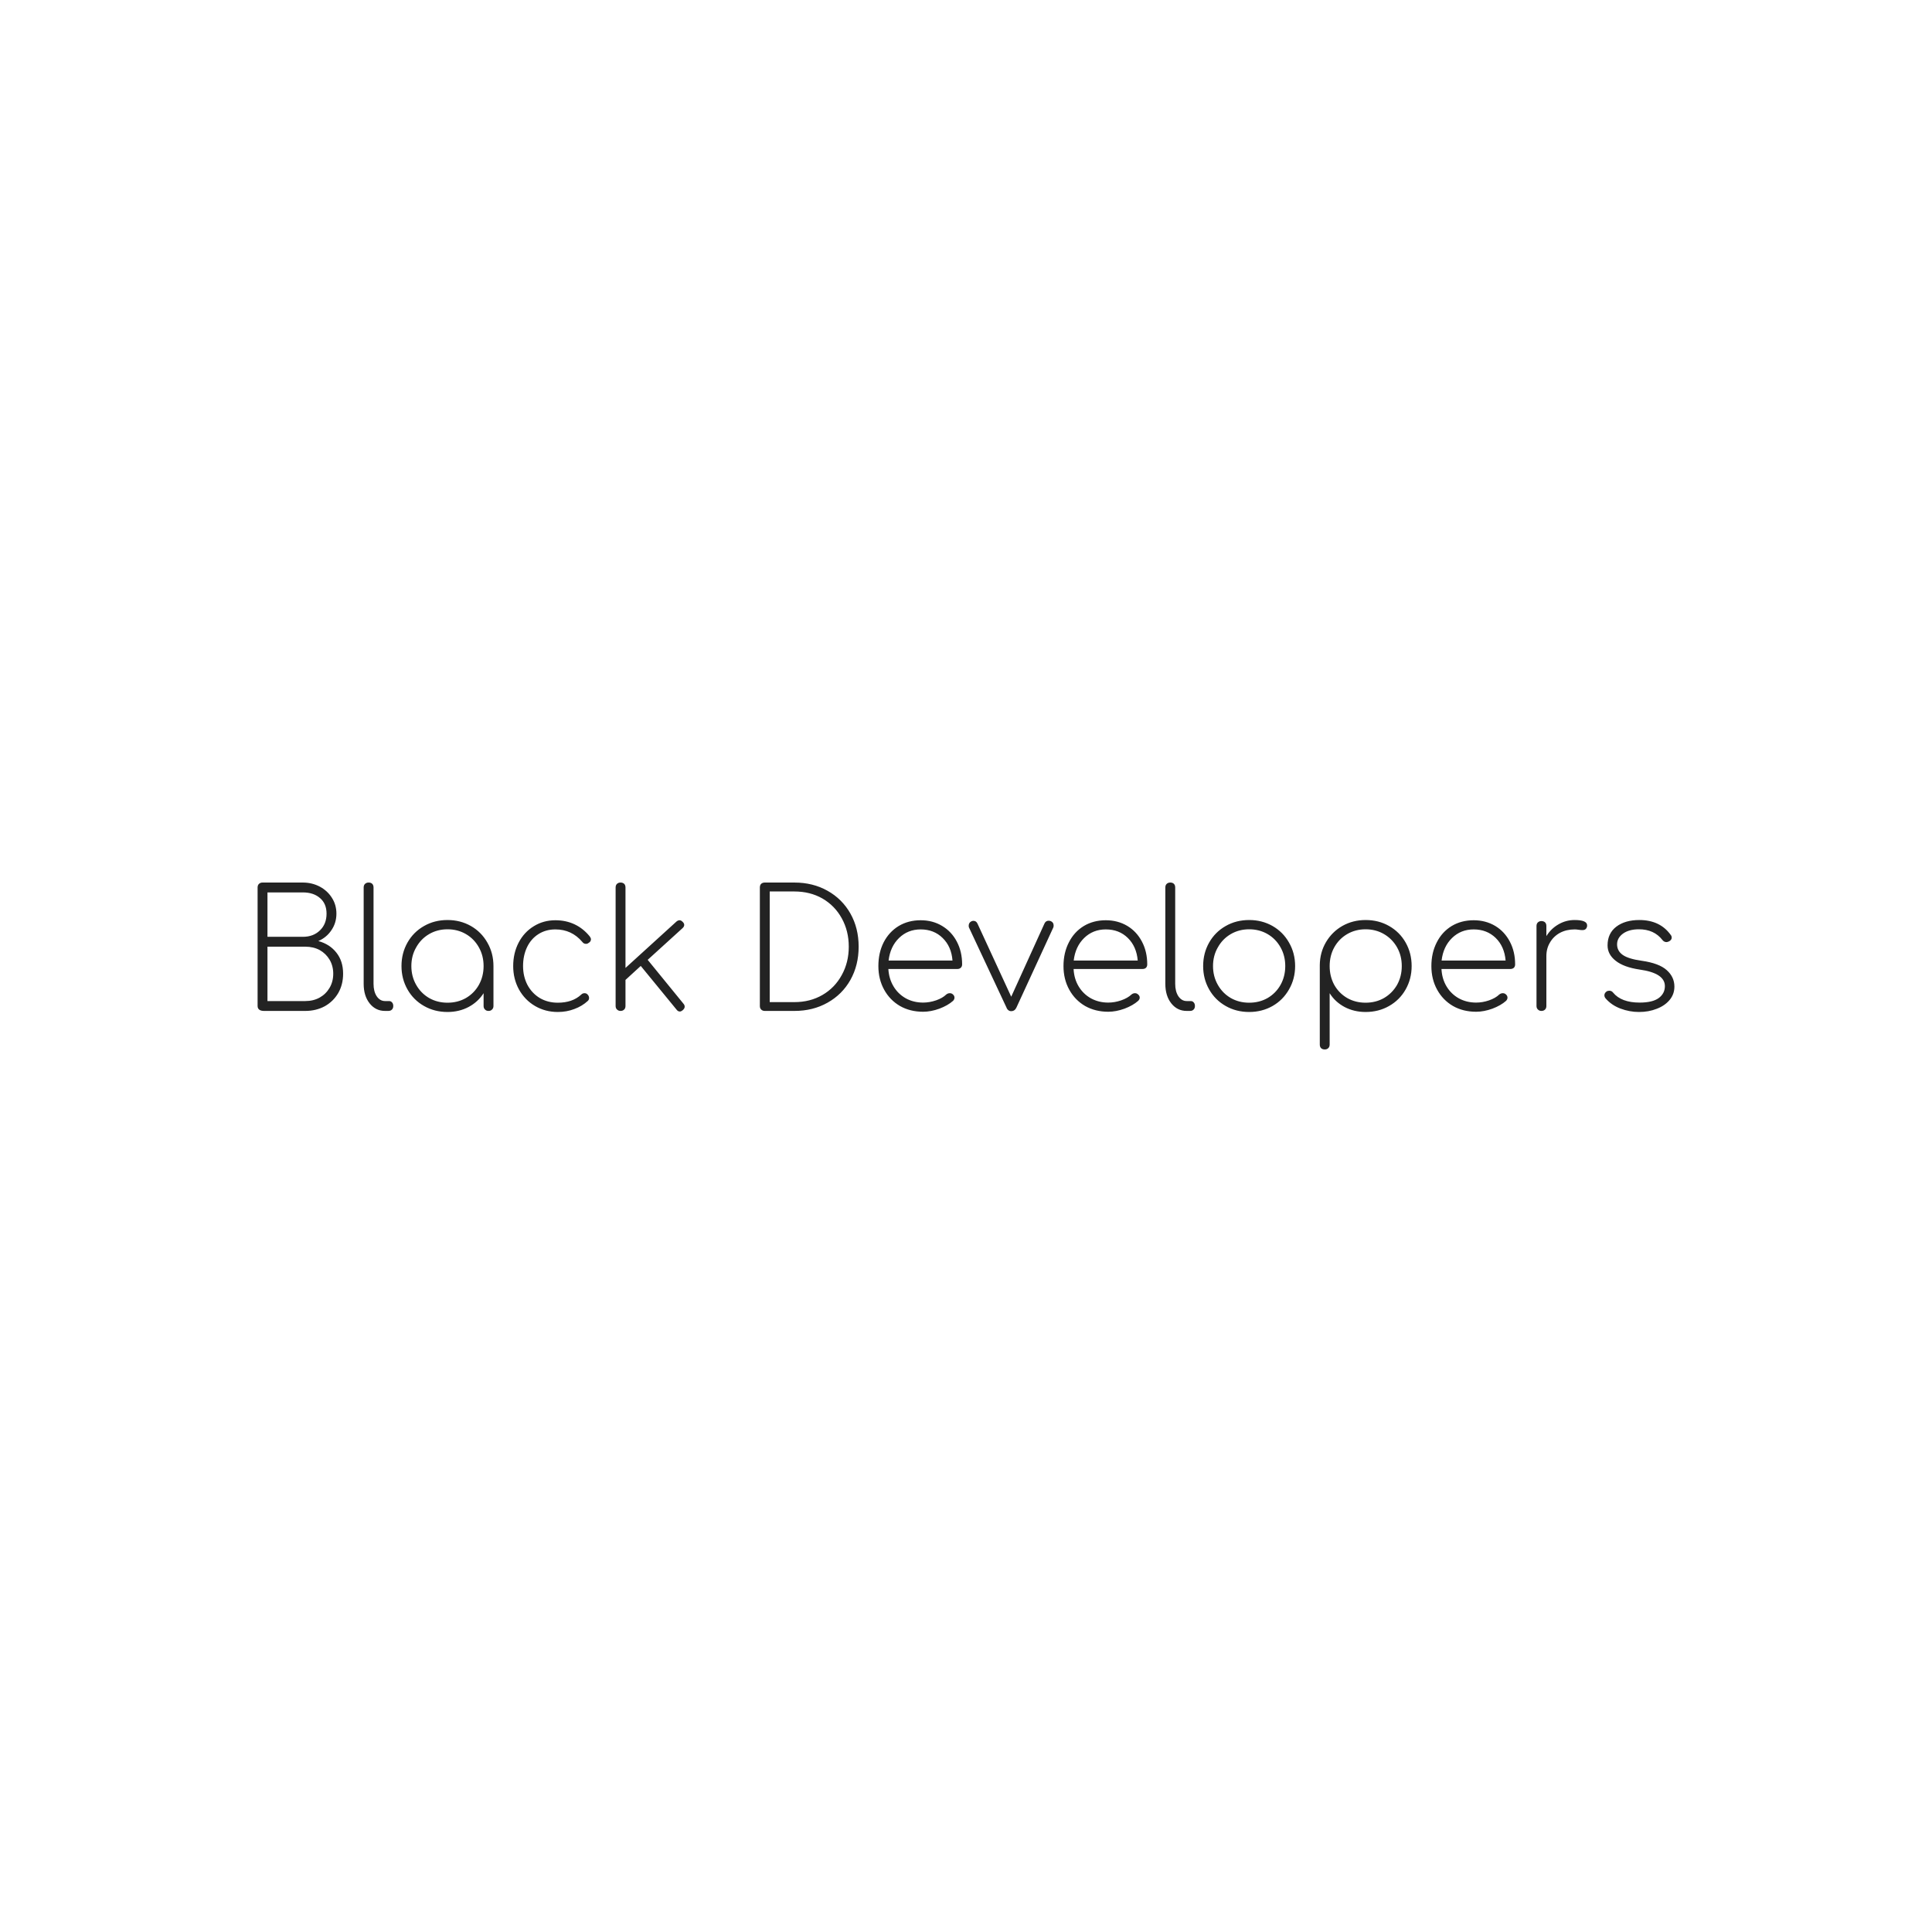
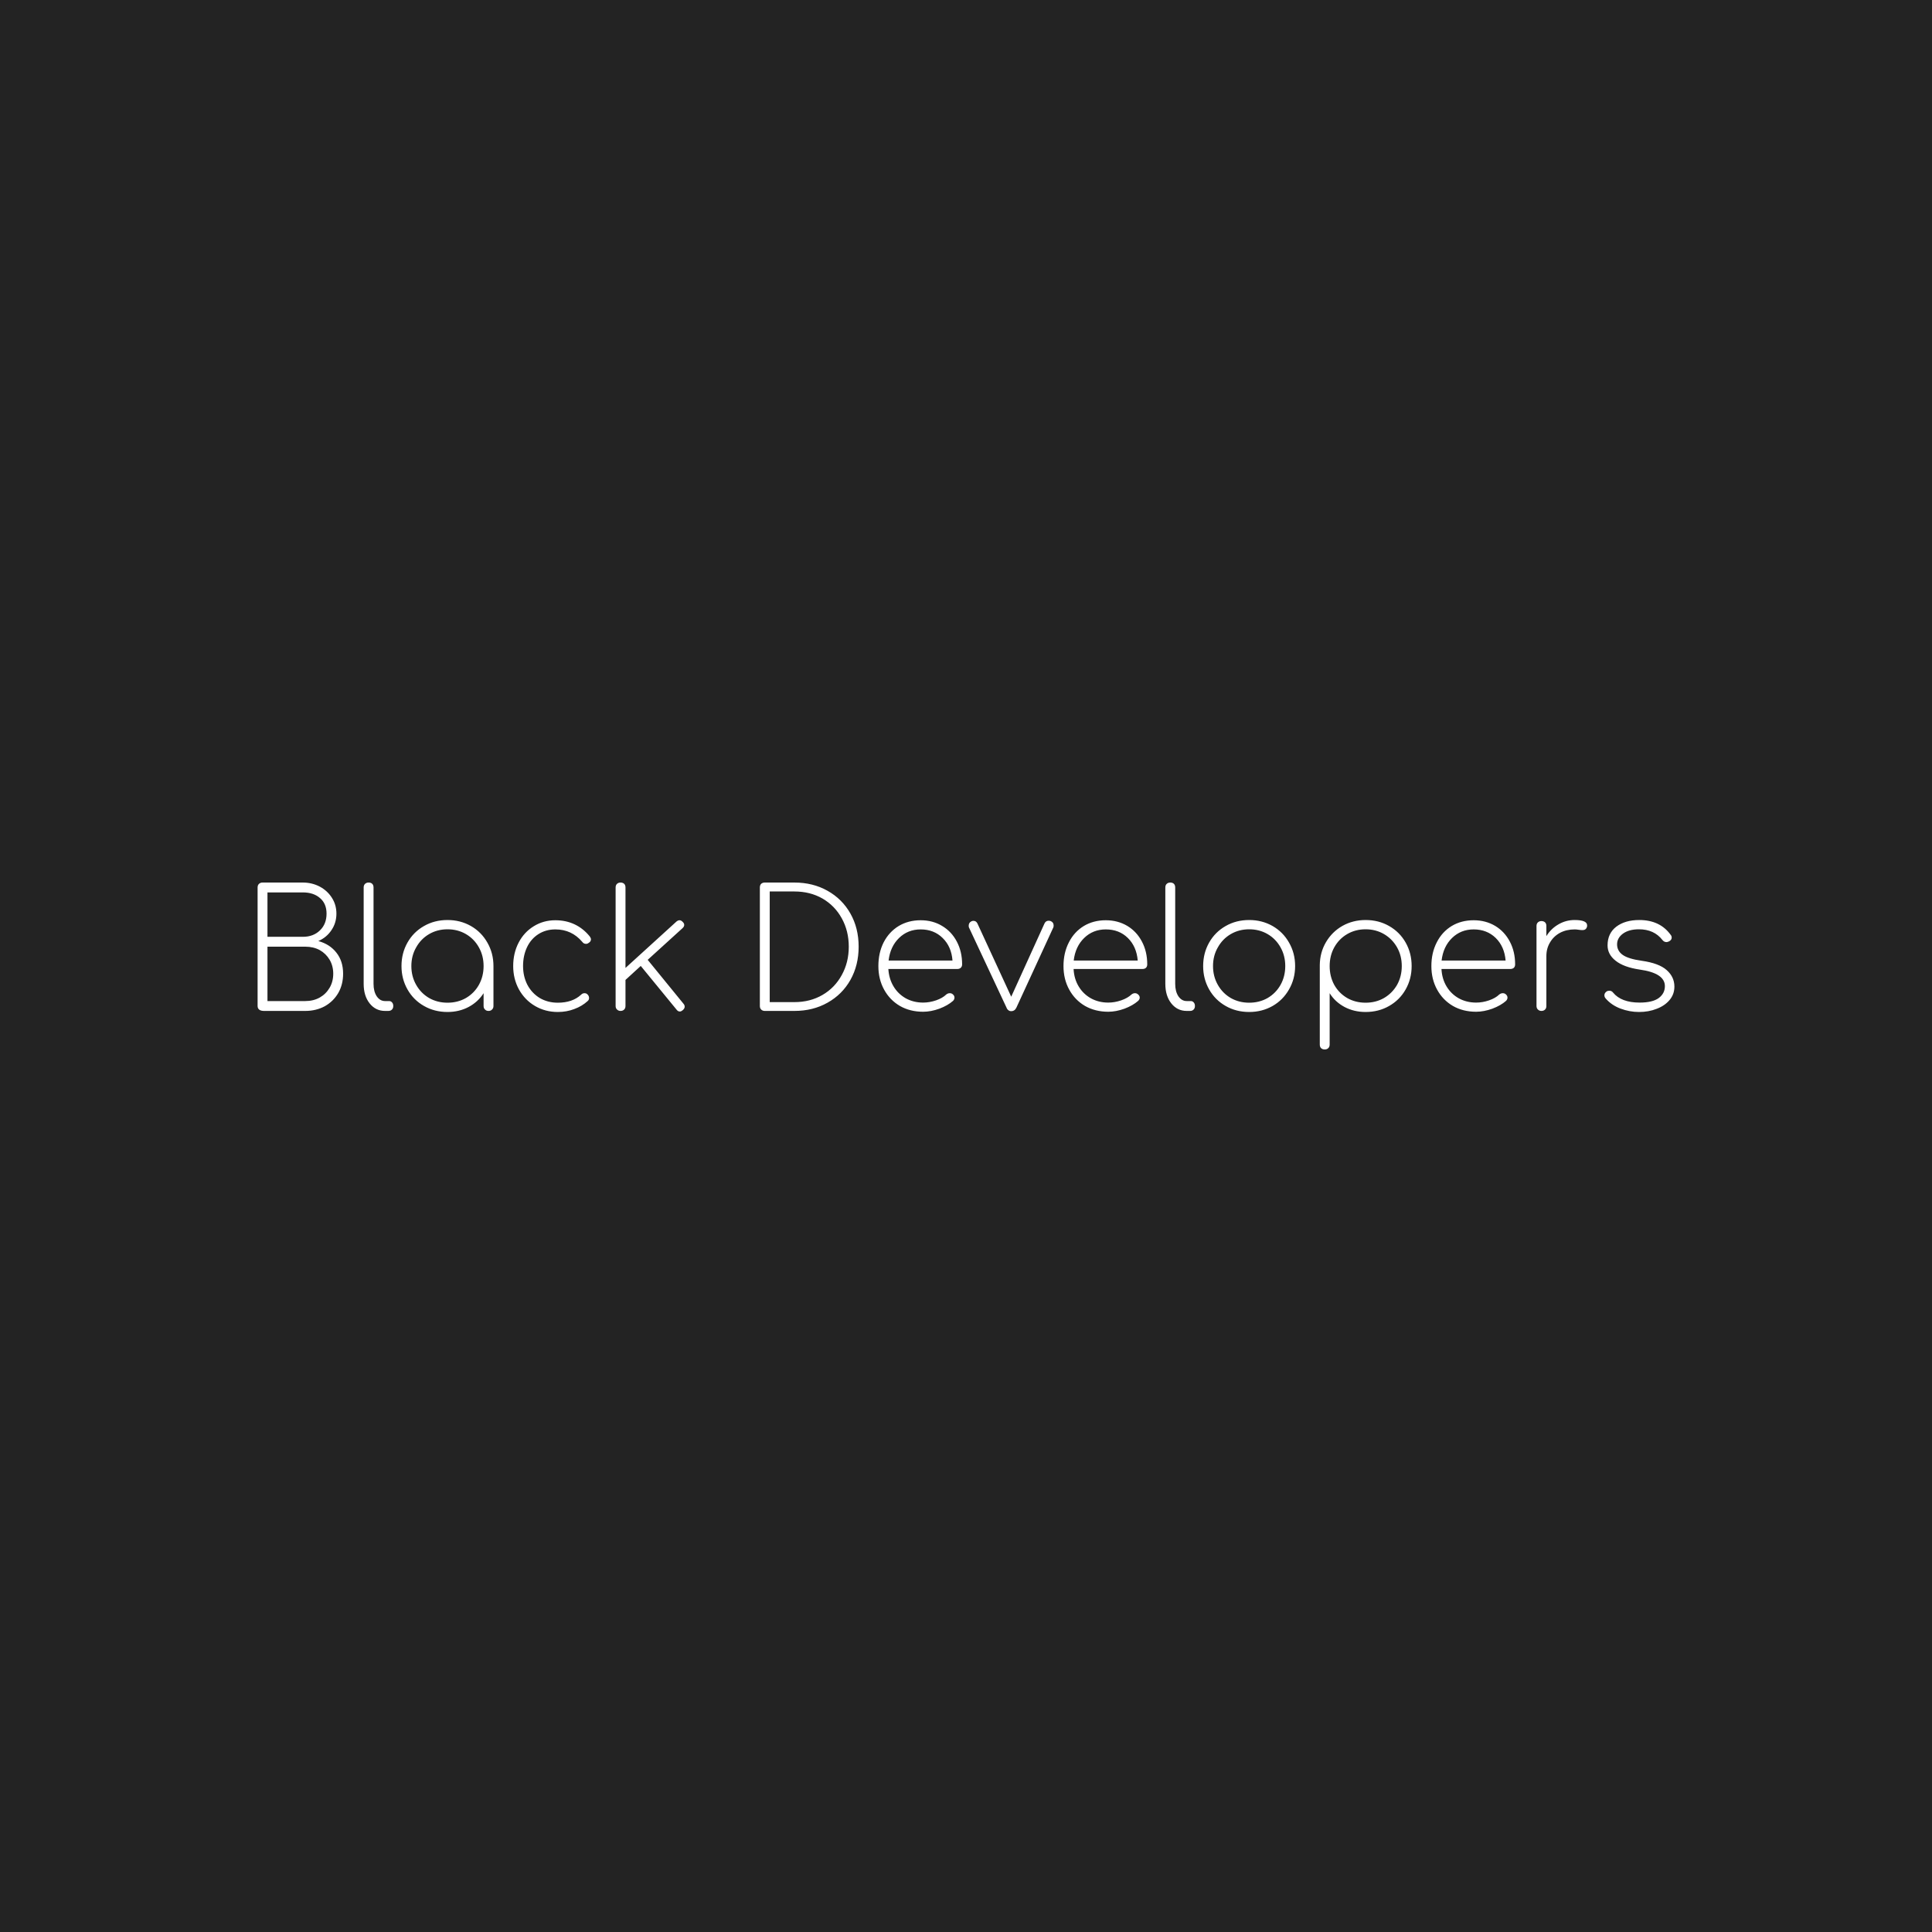
<svg xmlns="http://www.w3.org/2000/svg" data-v-fde0c5aa="" viewBox="0 0 300 300" class="font">
  <defs data-v-fde0c5aa="" />
-   <rect data-v-fde0c5aa="" fill="#ffffff" x="0" y="0" width="300px" height="300px" class="logo-background-square" />
+   <rect data-v-fde0c5aa="" fill="#232323" x="0" y="0" width="300px" height="300px" class="logo-background-square" />
  <defs data-v-fde0c5aa="" />
-   <g data-v-fde0c5aa="" id="6f1503b6-5708-4d84-898e-f852c2c4fd34" fill="#232323" transform="matrix(1.82391,0,0,1.82391,37.44653,134.4876)">
+   <g data-v-fde0c5aa="" id="fdc5272a-28b4-40c2-ae0c-e023c1ad3634" fill="#FFF" transform="matrix(1.82391,0,0,1.82391,37.44653,134.4876)">
    <path d="M5.25 1.40Q6.02 1.40 6.68 1.74Q7.34 2.09 7.72 2.69Q8.11 3.29 8.11 4.05L8.11 4.05Q8.11 4.83 7.69 5.45Q7.27 6.08 6.57 6.38L6.57 6.38Q7.55 6.65 8.11 7.37Q8.68 8.09 8.68 9.16L8.68 9.16Q8.68 10.08 8.27 10.80Q7.85 11.52 7.12 11.93Q6.38 12.33 5.46 12.33L5.46 12.33L1.95 12.33Q1.69 12.33 1.55 12.23Q1.40 12.12 1.40 11.91L1.40 11.91L1.40 1.82Q1.40 1.62 1.52 1.51Q1.64 1.40 1.82 1.40L1.82 1.40L5.25 1.40ZM5.25 6.02Q6.15 6.02 6.71 5.47Q7.27 4.93 7.27 4.05L7.27 4.05Q7.27 3.19 6.71 2.72Q6.16 2.24 5.25 2.24L5.25 2.24L2.24 2.24L2.24 6.02L5.25 6.02ZM5.46 11.49Q6.15 11.49 6.69 11.19Q7.22 10.89 7.53 10.36Q7.84 9.83 7.84 9.16L7.84 9.16Q7.84 8.50 7.53 7.97Q7.22 7.45 6.69 7.15Q6.15 6.86 5.46 6.86L5.46 6.86L2.24 6.86L2.24 11.49L5.46 11.49ZM10.43 1.82Q10.43 1.62 10.55 1.51Q10.67 1.40 10.85 1.40L10.85 1.40Q11.05 1.40 11.16 1.51Q11.27 1.62 11.27 1.82L11.27 1.82L11.27 10.02Q11.27 10.67 11.54 11.08Q11.82 11.49 12.25 11.49L12.25 11.49L12.60 11.49Q12.75 11.49 12.85 11.61Q12.95 11.72 12.95 11.91L12.95 11.91Q12.95 12.10 12.84 12.21Q12.73 12.33 12.53 12.33L12.53 12.33L12.25 12.33Q11.45 12.33 10.94 11.69Q10.43 11.05 10.43 10.02L10.43 10.02L10.43 1.82ZM17.57 4.59Q18.66 4.59 19.56 5.10Q20.45 5.61 20.96 6.51Q21.48 7.41 21.48 8.51L21.48 8.51L21.48 11.91Q21.48 12.10 21.36 12.21Q21.25 12.33 21.06 12.33L21.06 12.33Q20.87 12.33 20.76 12.21Q20.64 12.10 20.64 11.91L20.64 11.91L20.64 10.82Q20.17 11.56 19.37 11.99Q18.56 12.42 17.57 12.42L17.57 12.42Q16.46 12.42 15.57 11.91Q14.67 11.40 14.16 10.50Q13.65 9.60 13.65 8.51L13.65 8.51Q13.65 7.41 14.16 6.51Q14.67 5.61 15.57 5.10Q16.46 4.59 17.57 4.59L17.57 4.59ZM17.57 11.63Q18.44 11.63 19.14 11.23Q19.84 10.82 20.24 10.11Q20.64 9.39 20.64 8.51L20.64 8.51Q20.64 7.63 20.24 6.92Q19.84 6.20 19.14 5.79Q18.44 5.38 17.57 5.38L17.57 5.38Q16.70 5.38 16.00 5.79Q15.30 6.20 14.90 6.92Q14.49 7.63 14.49 8.51L14.49 8.51Q14.49 9.39 14.90 10.11Q15.30 10.82 16.00 11.23Q16.70 11.63 17.57 11.63L17.57 11.63ZM26.75 4.61Q27.65 4.61 28.39 4.96Q29.13 5.31 29.68 5.99L29.68 5.99Q29.78 6.13 29.78 6.23L29.78 6.23Q29.78 6.43 29.58 6.54L29.58 6.54Q29.48 6.62 29.36 6.62L29.36 6.62Q29.16 6.62 29.04 6.45L29.04 6.45Q28.14 5.39 26.75 5.39L26.75 5.39Q25.94 5.39 25.31 5.79Q24.68 6.19 24.34 6.90Q24.00 7.62 24.00 8.51L24.00 8.51Q24.00 9.39 24.37 10.11Q24.75 10.82 25.42 11.23Q26.10 11.63 26.96 11.63L26.96 11.63Q28.20 11.63 28.94 10.95L28.94 10.95Q29.06 10.82 29.23 10.82L29.23 10.82Q29.39 10.82 29.48 10.92L29.48 10.92Q29.62 11.05 29.62 11.23L29.62 11.23Q29.62 11.38 29.51 11.48L29.51 11.48Q29.02 11.93 28.36 12.17Q27.71 12.42 26.96 12.42L26.96 12.42Q25.89 12.42 25.02 11.91Q24.15 11.40 23.65 10.50Q23.16 9.60 23.16 8.51L23.16 8.51Q23.16 7.41 23.62 6.52Q24.08 5.63 24.91 5.12Q25.73 4.61 26.75 4.61L26.75 4.61ZM37.66 11.72Q37.76 11.83 37.76 11.97L37.76 11.97Q37.76 12.12 37.60 12.26L37.60 12.26Q37.46 12.38 37.35 12.38L37.35 12.38Q37.18 12.38 37.06 12.21L37.06 12.21L34.02 8.50L32.72 9.69L32.72 11.91Q32.72 12.10 32.61 12.21Q32.49 12.33 32.30 12.33L32.30 12.33Q32.12 12.33 32.00 12.21Q31.88 12.10 31.88 11.91L31.88 11.91L31.88 1.82Q31.88 1.62 32.00 1.51Q32.12 1.40 32.30 1.40L32.30 1.40Q32.49 1.40 32.61 1.51Q32.72 1.62 32.72 1.82L32.72 1.82L32.72 8.67L37.06 4.72Q37.20 4.61 37.32 4.61L37.32 4.61Q37.46 4.61 37.59 4.75L37.59 4.75Q37.72 4.87 37.72 5.01L37.72 5.01Q37.72 5.15 37.58 5.28L37.58 5.28L34.61 7.98L37.66 11.72ZM47.10 1.40Q48.68 1.40 49.92 2.10Q51.17 2.80 51.87 4.04Q52.57 5.28 52.57 6.86L52.57 6.86Q52.57 8.44 51.87 9.69Q51.17 10.93 49.92 11.63Q48.68 12.33 47.10 12.33L47.10 12.33L44.58 12.33Q44.39 12.33 44.27 12.21Q44.16 12.10 44.16 11.91L44.16 11.91L44.16 1.82Q44.16 1.62 44.27 1.51Q44.39 1.40 44.58 1.40L44.58 1.40L47.10 1.40ZM47.10 11.58Q48.44 11.58 49.49 10.97Q50.54 10.36 51.13 9.28Q51.73 8.20 51.73 6.86L51.73 6.86Q51.73 5.52 51.13 4.44Q50.54 3.37 49.49 2.76Q48.44 2.16 47.10 2.16L47.10 2.16L45.00 2.16L45.00 11.58L47.10 11.58ZM57.85 4.61Q58.87 4.61 59.67 5.09Q60.48 5.57 60.93 6.43Q61.38 7.28 61.38 8.37L61.38 8.37Q61.38 8.55 61.26 8.66Q61.15 8.76 60.97 8.76L60.97 8.76L55.10 8.76Q55.15 9.59 55.54 10.24Q55.93 10.89 56.59 11.26Q57.25 11.62 58.06 11.62L58.06 11.62Q58.60 11.62 59.16 11.43Q59.71 11.24 60.03 10.93L60.03 10.93Q60.17 10.82 60.33 10.82L60.33 10.82Q60.48 10.82 60.58 10.91L60.58 10.91Q60.73 11.03 60.73 11.20L60.73 11.20Q60.73 11.34 60.61 11.47L60.61 11.47Q60.16 11.87 59.44 12.14Q58.72 12.40 58.06 12.40L58.06 12.40Q56.95 12.40 56.09 11.91Q55.23 11.41 54.74 10.52Q54.25 9.63 54.25 8.51L54.25 8.51Q54.25 7.38 54.70 6.49Q55.16 5.60 55.98 5.10Q56.80 4.61 57.85 4.61L57.85 4.61ZM57.85 5.39Q56.76 5.39 56.01 6.12Q55.26 6.85 55.12 8.04L55.12 8.04L60.56 8.04Q60.47 6.85 59.72 6.12Q58.98 5.39 57.85 5.39L57.85 5.39ZM68.94 4.69Q69.17 4.80 69.17 5.05L69.17 5.05Q69.17 5.15 69.15 5.21L69.15 5.21L66.00 12.05Q65.86 12.35 65.55 12.35L65.55 12.35Q65.42 12.35 65.32 12.27Q65.21 12.19 65.16 12.05L65.16 12.05L61.96 5.22Q61.94 5.17 61.94 5.07L61.94 5.07Q61.94 4.82 62.17 4.70L62.17 4.70Q62.26 4.66 62.34 4.66L62.34 4.66Q62.58 4.66 62.69 4.90L62.69 4.90L65.56 11.12L68.39 4.89Q68.50 4.65 68.75 4.65L68.75 4.65Q68.85 4.65 68.94 4.69L68.94 4.69ZM73.61 4.61Q74.63 4.61 75.44 5.09Q76.24 5.57 76.69 6.43Q77.14 7.28 77.14 8.37L77.14 8.37Q77.14 8.55 77.03 8.66Q76.92 8.76 76.73 8.76L76.73 8.76L70.87 8.76Q70.91 9.59 71.30 10.24Q71.69 10.89 72.35 11.26Q73.01 11.62 73.82 11.62L73.82 11.62Q74.37 11.62 74.92 11.43Q75.47 11.24 75.80 10.93L75.80 10.93Q75.94 10.82 76.09 10.82L76.09 10.82Q76.24 10.82 76.34 10.91L76.34 10.91Q76.50 11.03 76.50 11.20L76.50 11.20Q76.50 11.34 76.37 11.47L76.37 11.47Q75.92 11.87 75.20 12.14Q74.48 12.40 73.82 12.40L73.82 12.40Q72.72 12.40 71.85 11.91Q70.99 11.41 70.50 10.52Q70.01 9.63 70.01 8.51L70.01 8.51Q70.01 7.38 70.47 6.49Q70.92 5.60 71.74 5.10Q72.56 4.61 73.61 4.61L73.61 4.61ZM73.61 5.39Q72.52 5.39 71.77 6.12Q71.02 6.85 70.88 8.04L70.88 8.04L76.33 8.04Q76.23 6.85 75.49 6.12Q74.75 5.39 73.61 5.39L73.61 5.39ZM78.68 1.82Q78.68 1.62 78.80 1.51Q78.92 1.40 79.10 1.40L79.10 1.40Q79.30 1.40 79.41 1.51Q79.52 1.62 79.52 1.82L79.52 1.82L79.52 10.02Q79.52 10.67 79.79 11.08Q80.07 11.49 80.50 11.49L80.50 11.49L80.85 11.49Q81.00 11.49 81.10 11.61Q81.20 11.72 81.20 11.91L81.20 11.91Q81.20 12.10 81.09 12.21Q80.98 12.33 80.78 12.33L80.78 12.33L80.50 12.33Q79.70 12.33 79.19 11.69Q78.68 11.05 78.68 10.02L78.68 10.02L78.68 1.82ZM85.82 4.59Q86.91 4.59 87.81 5.10Q88.70 5.61 89.21 6.51Q89.73 7.41 89.73 8.51L89.73 8.51Q89.73 9.60 89.21 10.50Q88.70 11.40 87.81 11.91Q86.91 12.42 85.82 12.42L85.82 12.42Q84.71 12.42 83.82 11.91Q82.92 11.40 82.41 10.50Q81.90 9.60 81.90 8.51L81.90 8.51Q81.90 7.41 82.41 6.51Q82.92 5.61 83.82 5.10Q84.71 4.59 85.82 4.59L85.82 4.59ZM85.82 5.38Q84.95 5.38 84.25 5.79Q83.55 6.20 83.15 6.92Q82.74 7.63 82.74 8.51L82.74 8.51Q82.74 9.39 83.15 10.11Q83.55 10.82 84.25 11.23Q84.95 11.63 85.82 11.63L85.82 11.63Q86.69 11.63 87.39 11.23Q88.09 10.82 88.49 10.11Q88.89 9.39 88.89 8.51L88.89 8.51Q88.89 7.63 88.49 6.92Q88.09 6.20 87.39 5.79Q86.69 5.38 85.82 5.38L85.82 5.38ZM95.73 4.59Q96.84 4.59 97.73 5.10Q98.63 5.61 99.14 6.51Q99.65 7.41 99.65 8.51L99.65 8.51Q99.65 9.60 99.14 10.50Q98.63 11.40 97.73 11.91Q96.84 12.42 95.73 12.42L95.73 12.42Q94.74 12.42 93.93 11.99Q93.13 11.56 92.67 10.82L92.67 10.82L92.67 15.19Q92.67 15.39 92.55 15.50Q92.44 15.61 92.25 15.61L92.25 15.61Q92.06 15.61 91.94 15.50Q91.83 15.39 91.83 15.19L91.83 15.19L91.83 8.46L91.83 8.43Q91.84 7.35 92.36 6.47Q92.88 5.59 93.76 5.09Q94.65 4.59 95.73 4.59L95.73 4.59ZM95.73 11.63Q96.60 11.63 97.30 11.23Q98.00 10.82 98.41 10.11Q98.81 9.39 98.81 8.51L98.81 8.51Q98.81 7.63 98.41 6.92Q98.00 6.20 97.30 5.79Q96.60 5.38 95.73 5.38L95.73 5.38Q94.86 5.38 94.16 5.79Q93.46 6.20 93.06 6.92Q92.67 7.63 92.67 8.51L92.67 8.51Q92.67 9.39 93.06 10.11Q93.46 10.82 94.16 11.23Q94.86 11.63 95.73 11.63L95.73 11.63ZM104.93 4.61Q105.95 4.61 106.76 5.09Q107.56 5.57 108.01 6.43Q108.46 7.28 108.46 8.37L108.46 8.37Q108.46 8.55 108.35 8.66Q108.23 8.76 108.05 8.76L108.05 8.76L102.19 8.76Q102.23 9.59 102.62 10.24Q103.01 10.89 103.67 11.26Q104.33 11.62 105.14 11.62L105.14 11.62Q105.69 11.62 106.24 11.43Q106.79 11.24 107.11 10.93L107.11 10.93Q107.25 10.82 107.41 10.82L107.41 10.82Q107.56 10.82 107.66 10.91L107.66 10.91Q107.81 11.03 107.81 11.20L107.81 11.20Q107.81 11.34 107.69 11.47L107.69 11.47Q107.24 11.87 106.52 12.14Q105.80 12.40 105.14 12.40L105.14 12.40Q104.03 12.40 103.17 11.91Q102.31 11.41 101.82 10.52Q101.33 9.63 101.33 8.51L101.33 8.51Q101.33 7.38 101.79 6.49Q102.24 5.60 103.06 5.10Q103.88 4.61 104.93 4.61L104.93 4.61ZM104.93 5.39Q103.84 5.39 103.09 6.12Q102.34 6.85 102.20 8.04L102.20 8.04L107.65 8.04Q107.55 6.85 106.81 6.12Q106.06 5.39 104.93 5.39L104.93 5.39ZM113.53 4.59Q114.59 4.59 114.59 5.05L114.59 5.05Q114.59 5.12 114.58 5.17L114.58 5.17Q114.53 5.32 114.44 5.38Q114.35 5.45 114.20 5.45L114.20 5.45Q114.07 5.45 113.87 5.42Q113.67 5.39 113.53 5.39L113.53 5.39Q112.83 5.39 112.28 5.68Q111.73 5.98 111.43 6.50Q111.12 7.01 111.12 7.66L111.12 7.66L111.12 11.91Q111.12 12.10 111.01 12.21Q110.89 12.33 110.70 12.33L110.70 12.33Q110.52 12.33 110.40 12.21Q110.28 12.10 110.28 11.91L110.28 11.91L110.28 5.10Q110.28 4.90 110.40 4.79Q110.52 4.68 110.70 4.68L110.70 4.68Q110.89 4.68 111.01 4.79Q111.12 4.90 111.12 5.10L111.12 5.10L111.12 5.96Q111.52 5.32 112.15 4.96Q112.78 4.59 113.53 4.59L113.53 4.59ZM119.03 4.59Q120.79 4.59 121.70 5.85L121.70 5.85Q121.79 5.95 121.79 6.09L121.79 6.09Q121.79 6.29 121.56 6.41L121.56 6.41Q121.42 6.47 121.35 6.47L121.35 6.47Q121.14 6.47 121.00 6.29L121.00 6.29Q120.29 5.38 119.00 5.38L119.00 5.38Q118.15 5.38 117.64 5.75Q117.14 6.12 117.14 6.66L117.14 6.66Q117.14 7.22 117.62 7.56Q118.10 7.90 119.24 8.06L119.24 8.06Q120.72 8.27 121.37 8.86Q122.02 9.44 122.02 10.26L122.02 10.26Q122.02 10.91 121.61 11.40Q121.20 11.89 120.51 12.15Q119.83 12.42 119.01 12.42L119.01 12.42Q118.20 12.42 117.43 12.13Q116.66 11.84 116.16 11.26L116.16 11.26Q116.06 11.14 116.06 11.00L116.06 11.00Q116.06 10.81 116.24 10.68L116.24 10.68Q116.33 10.61 116.48 10.61L116.48 10.61Q116.68 10.61 116.80 10.77L116.80 10.77Q117.50 11.62 119.06 11.62L119.06 11.62Q120.16 11.62 120.69 11.23Q121.21 10.84 121.21 10.22L121.21 10.22Q121.21 9.11 119.07 8.81L119.07 8.81Q117.71 8.61 117.02 8.06Q116.33 7.52 116.33 6.75L116.33 6.75Q116.33 5.73 117.07 5.16Q117.82 4.59 119.03 4.59L119.03 4.59Z" />
  </g>
</svg>
